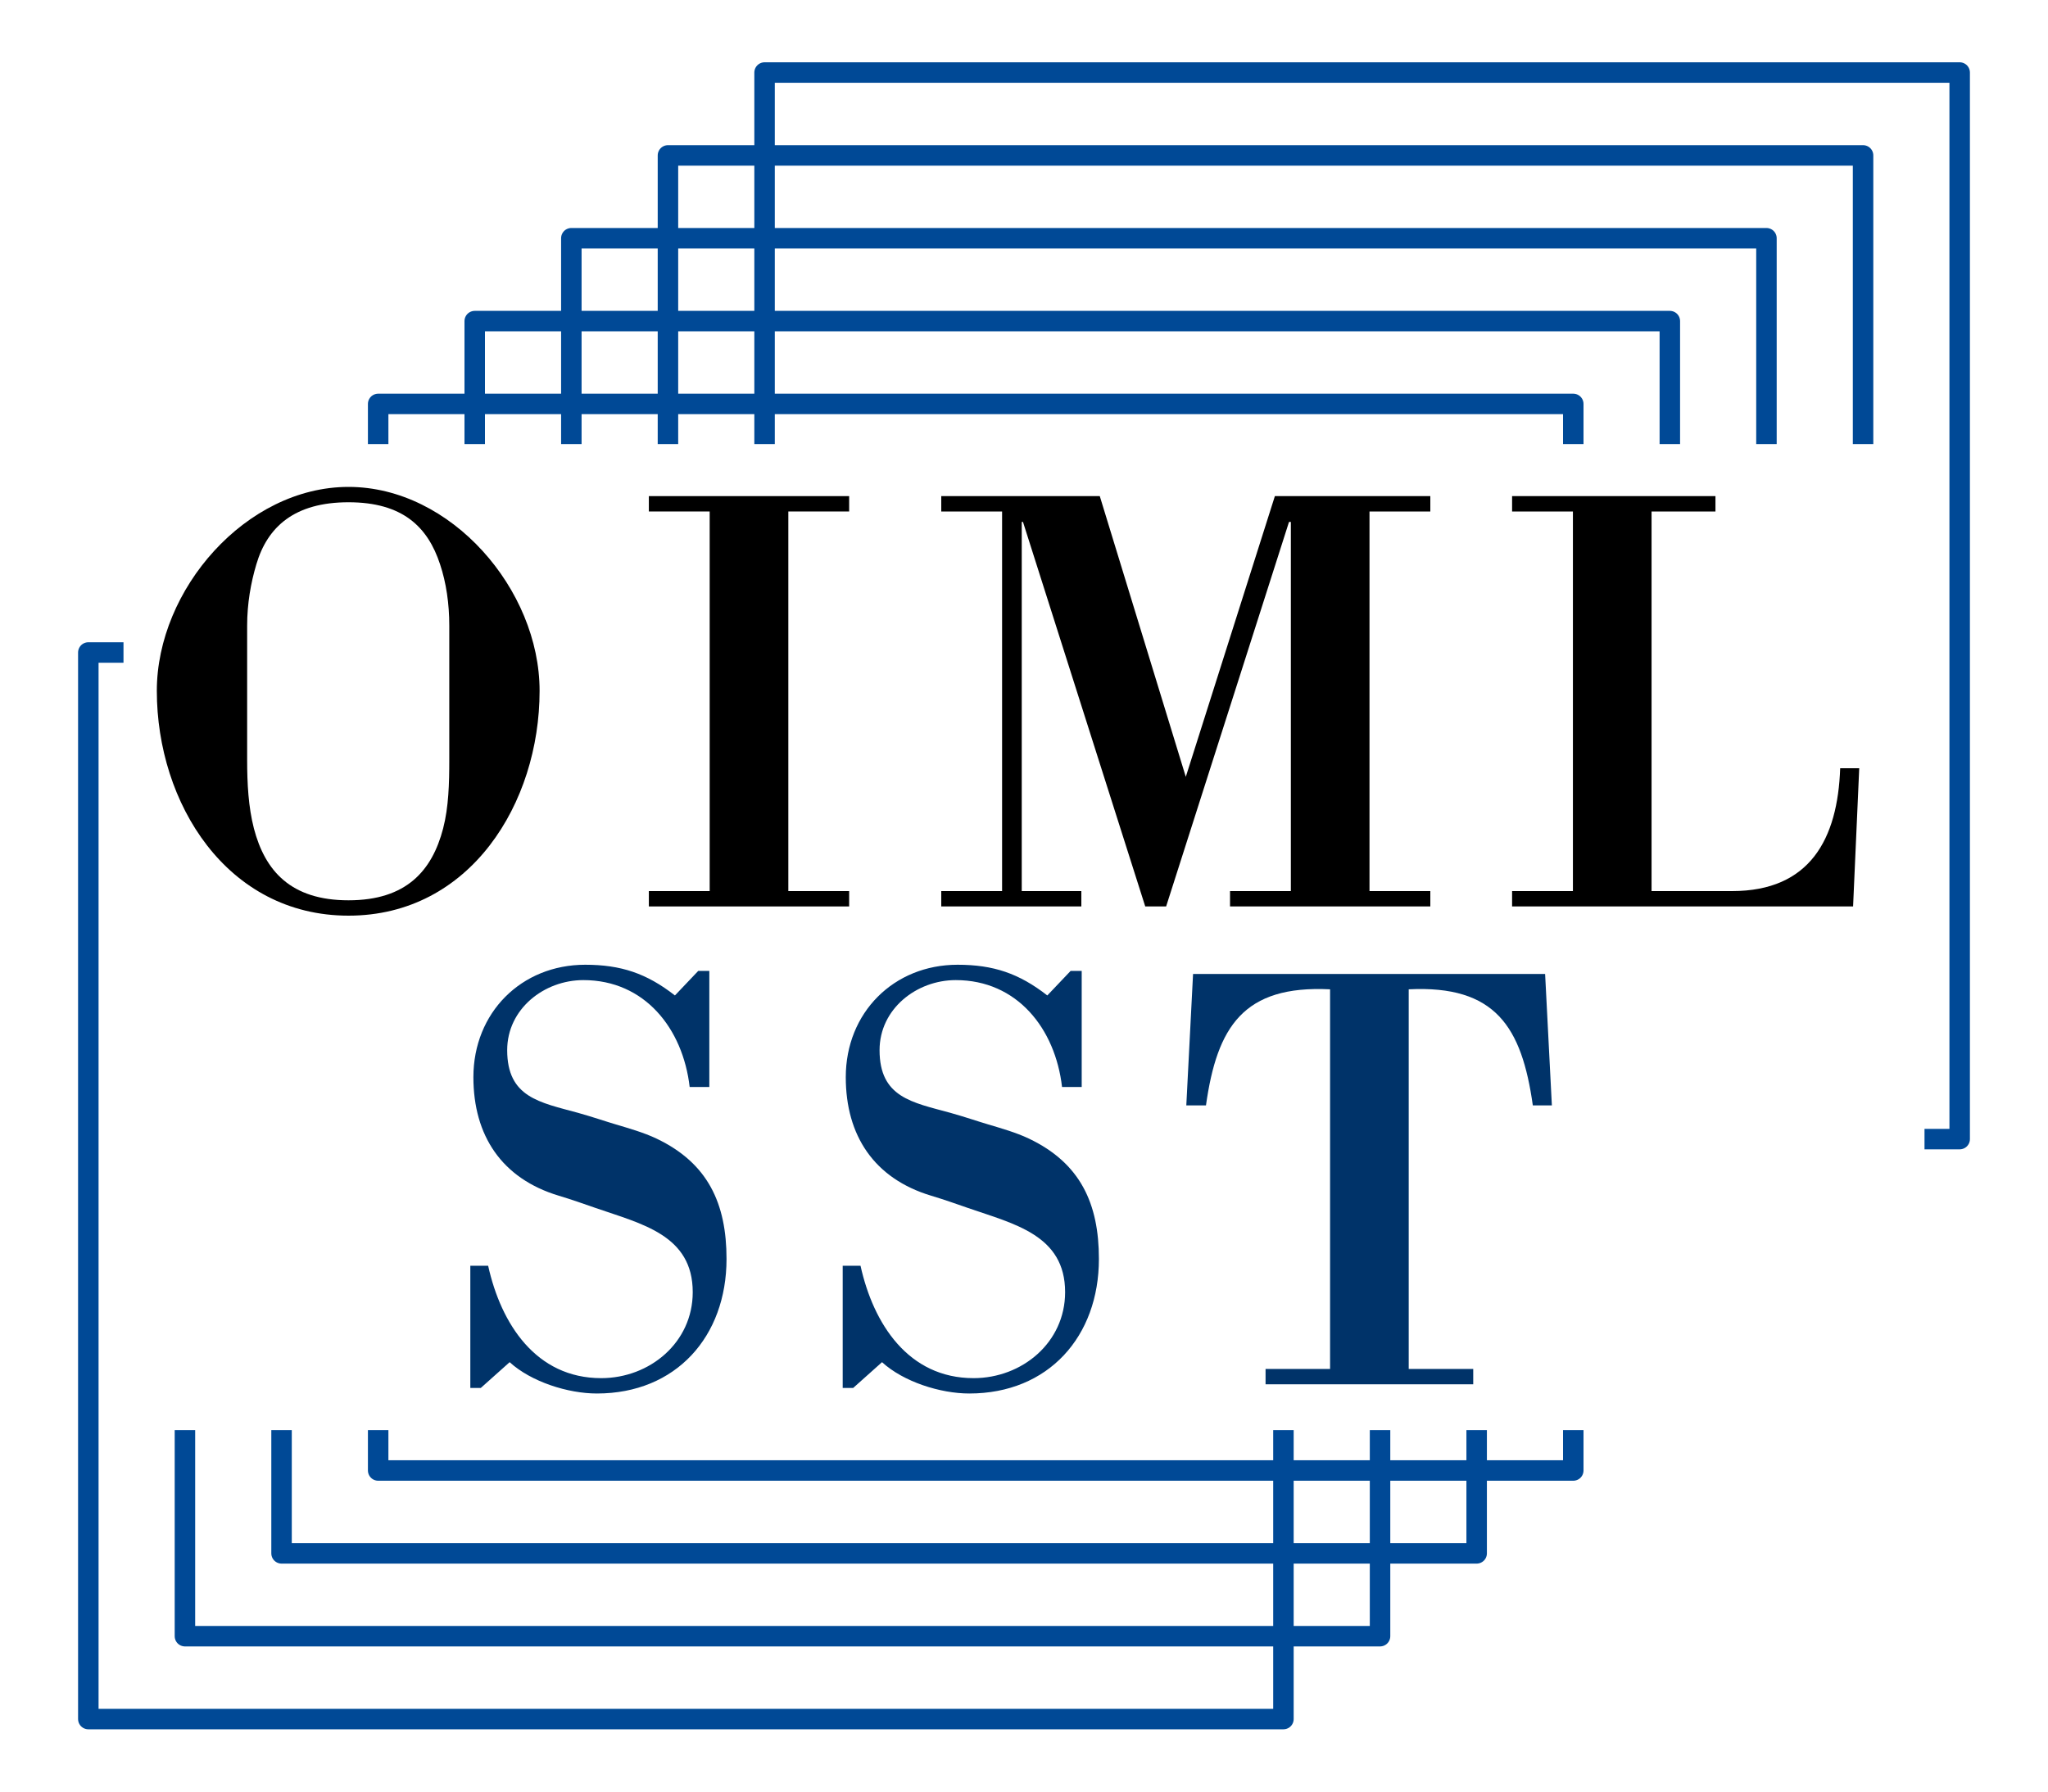
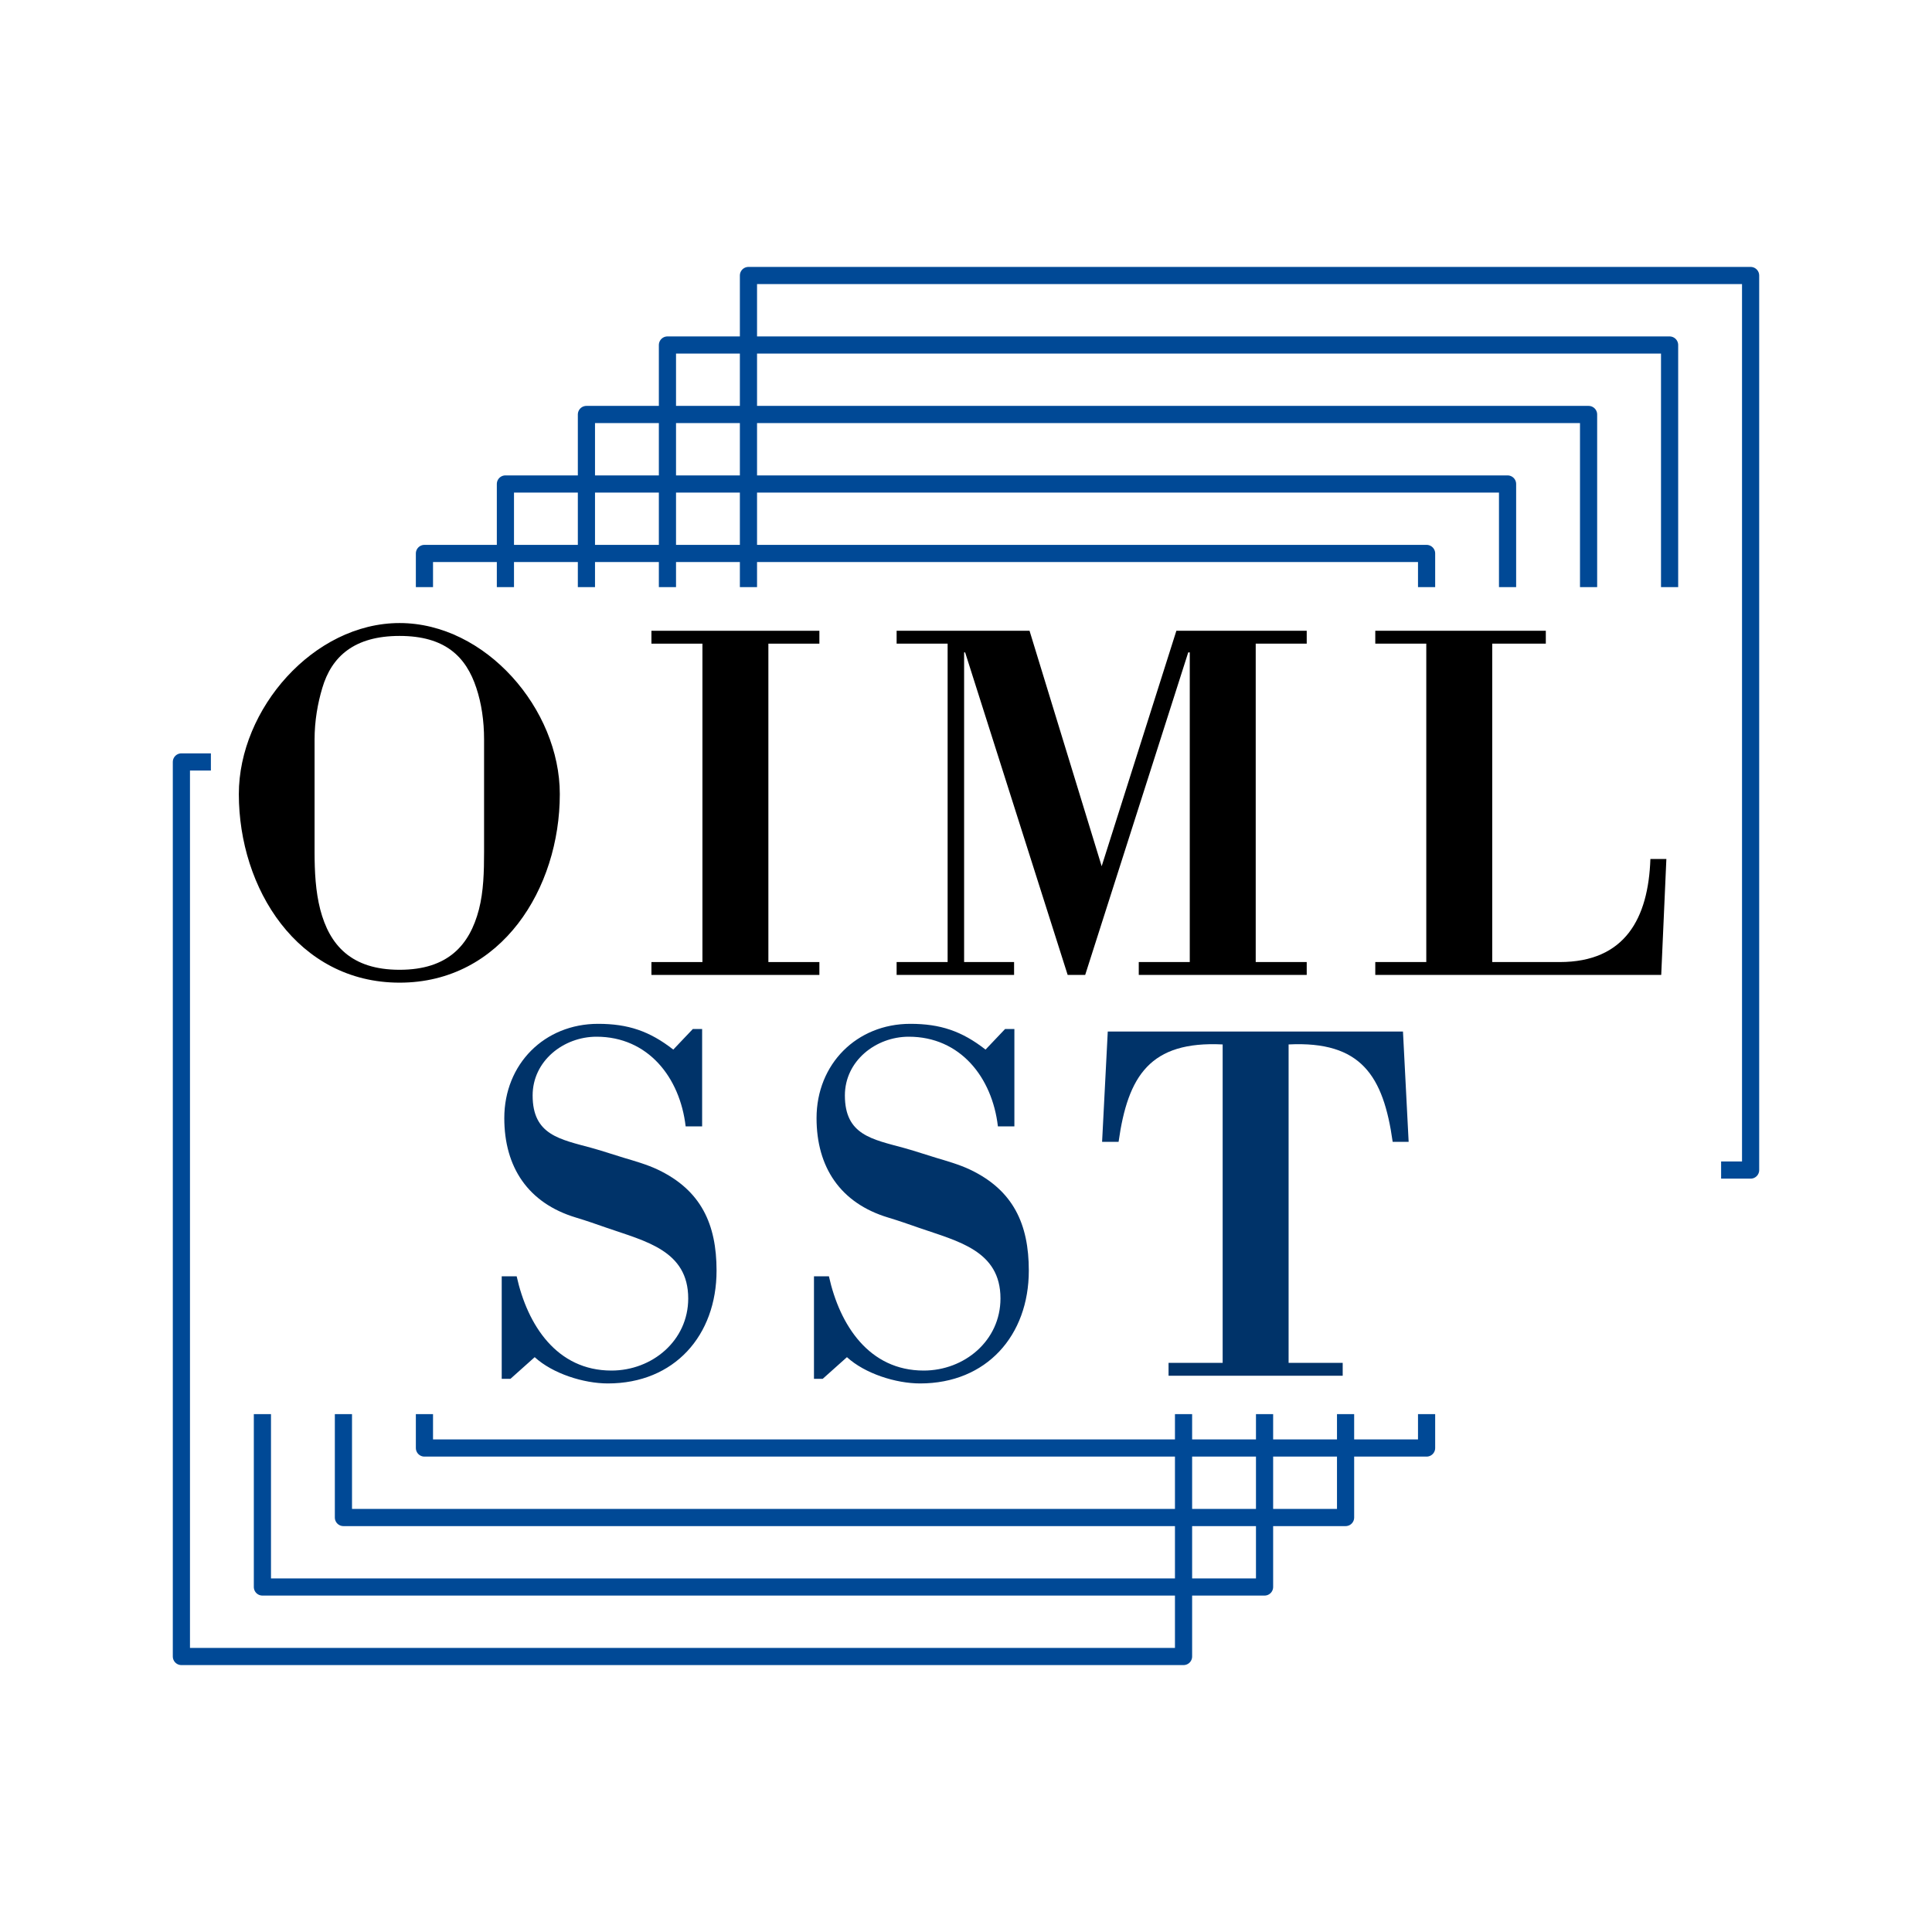
- <svg xmlns="http://www.w3.org/2000/svg" id="uuid-8817d995-9a16-4a90-a6e0-2f8896e75ac2" width="400" height="350" viewBox="0 0 400 350">
+ <svg xmlns="http://www.w3.org/2000/svg" id="uuid-83a4dc0e-b09c-4c6a-8311-dcbd044a4b43" width="450" height="450" viewBox="0 0 450 450">
  <defs>
-     <clipPath id="uuid-0688d717-e22a-4162-8ee1-1cd9dd2d2b3a">
-       <path d="m0,347.92h400V2.08H0m375.88,277.3H24.12V86.75h351.76v192.63Z" style="fill:none; stroke-width:0px;" />
+     <clipPath id="uuid-62a569b7-f842-4246-9437-b1081107a478">
+       <path d="m25,397.92h400V52.08H25m375.88,277.3H49.12v-192.63h351.76v192.63Z" style="fill:none; stroke-width:0px;" />
    </clipPath>
  </defs>
-   <path d="m93.9,271.15h-2.04v-23.88h3.48c2.52,11.4,9.36,21.96,22.08,21.96,9.48,0,17.88-6.96,17.88-16.8,0-11.16-9.96-13.32-18.96-16.44-2.4-.84-4.8-1.68-7.2-2.4-11.16-3.36-16.68-11.76-16.68-23.16,0-12.6,9.36-21.96,21.84-21.96,6.96,0,12,1.68,17.52,6l4.56-4.8h2.16v22.68h-3.84c-1.32-11.4-8.76-20.88-20.76-20.88-7.68,0-14.88,5.64-14.88,13.68,0,9.24,6.36,10.2,13.8,12.24,3,.84,5.4,1.68,7.44,2.28,2.4.72,5.4,1.56,7.92,2.76,10.08,4.8,13.68,12.72,13.68,23.52,0,15.12-9.84,26.28-25.32,26.28-5.64,0-12.84-2.28-17.04-6.12l-5.64,5.04Z" style="fill:#003369; stroke-width:0px;" />
-   <path d="m166.63,271.15h-2.04v-23.88h3.48c2.52,11.4,9.36,21.96,22.08,21.96,9.48,0,17.88-6.96,17.88-16.8,0-11.16-9.96-13.32-18.96-16.44-2.4-.84-4.8-1.68-7.2-2.4-11.16-3.36-16.68-11.76-16.68-23.16,0-12.6,9.36-21.96,21.84-21.96,6.96,0,12,1.68,17.52,6l4.56-4.8h2.16v22.68h-3.84c-1.32-11.4-8.76-20.88-20.76-20.88-7.68,0-14.88,5.64-14.88,13.68,0,9.24,6.36,10.2,13.8,12.24,3,.84,5.4,1.68,7.44,2.28,2.4.72,5.4,1.56,7.92,2.76,10.08,4.8,13.68,12.72,13.68,23.52,0,15.12-9.84,26.28-25.32,26.28-5.64,0-12.84-2.28-17.04-6.12l-5.64,5.04Z" style="fill:#003369; stroke-width:0px;" />
-   <path d="m247.18,270.43v-3h12.6v-74.16c-16.92-.84-22.08,7.32-24.24,22.68h-3.84l1.32-25.68h68.76l1.32,25.68h-3.72c-2.16-15.36-7.32-23.52-24.24-22.68v74.16h12.6v3h-40.56Z" style="fill:#003369; stroke-width:0px;" />
-   <path d="m30.63,134.96c0-19.8,17.4-39.84,37.44-39.84s37.32,20.04,37.32,39.84c0,21.96-13.56,43.92-37.32,43.92s-37.44-21.96-37.44-43.92Zm57.12-12.72c0-4.32-.6-8.4-1.8-12-2.4-7.32-7.32-12.12-17.88-12.12s-15.84,4.8-18,12.12c-1.08,3.6-1.8,7.68-1.8,12v26.16c0,4.68.24,9.24,1.32,13.44,2.16,8.28,7.2,14.04,18.48,14.04s16.32-5.76,18.48-14.04c1.08-4.2,1.2-8.76,1.2-13.44v-26.16Z" style="stroke-width:0px;" />
-   <path d="m153.97,174.08h11.88v3h-39.12v-3h11.88v-74.16h-11.88v-3h39.12v3h-11.88v74.16Z" style="stroke-width:0px;" />
-   <path d="m267.48,174.08h11.88v3h-39.12v-3h11.88v-72.12h-.36l-24,75.12h-4.08l-23.88-75.12h-.24v72.12h11.64v3h-27.36v-3h11.88v-74.16h-11.88v-3h30.96l16.8,54.84,17.4-54.84h30.36v3h-11.88v74.16Z" style="stroke-width:0px;" />
-   <path d="m295.33,177.08v-3h11.88v-74.16h-11.88v-3h39.72v3h-12.48v74.16h15.72c15.24,0,20.64-10.2,21.12-24h3.72l-1.2,27h-66.6Z" style="stroke-width:0px;" />
-   <g style="clip-path:url(#uuid-0688d717-e22a-4162-8ee1-1cd9dd2d2b3a);">
-     <rect x="17.25" y="127.47" width="233.42" height="208.36" style="fill:none; stroke:#004996; stroke-linejoin:round; stroke-width:4px;" />
-     <rect x="36.12" y="111.28" width="233.42" height="208.36" style="fill:none; stroke:#004996; stroke-linejoin:round; stroke-width:4px;" />
-     <rect x="54.99" y="95.1" width="233.42" height="208.36" style="fill:none; stroke:#004996; stroke-linejoin:round; stroke-width:4px;" />
-     <rect x="73.86" y="78.91" width="233.42" height="208.36" style="fill:none; stroke:#004996; stroke-linejoin:round; stroke-width:4px;" />
-     <rect x="92.72" y="62.73" width="233.42" height="208.36" style="fill:none; stroke:#004996; stroke-linejoin:round; stroke-width:4px;" />
-     <rect x="111.59" y="46.54" width="233.42" height="208.36" style="fill:none; stroke:#004996; stroke-linejoin:round; stroke-width:4px;" />
-     <rect x="130.46" y="30.36" width="233.42" height="208.36" style="fill:none; stroke:#004996; stroke-linejoin:round; stroke-width:4px;" />
-     <rect x="149.33" y="14.17" width="233.42" height="208.36" style="fill:none; stroke:#004996; stroke-linejoin:round; stroke-width:4px;" />
+   <path d="m118.9,321.15h-2.04v-23.88h3.48c2.52,11.4,9.36,21.96,22.08,21.96,9.48,0,17.88-6.96,17.88-16.8,0-11.16-9.96-13.32-18.96-16.44-2.4-.84-4.8-1.68-7.2-2.4-11.16-3.36-16.68-11.76-16.68-23.16,0-12.6,9.36-21.96,21.84-21.96,6.96,0,12,1.68,17.52,6l4.56-4.8h2.16v22.68h-3.84c-1.32-11.4-8.76-20.88-20.76-20.88-7.68,0-14.88,5.64-14.88,13.68,0,9.24,6.36,10.2,13.8,12.24,3,.84,5.4,1.68,7.44,2.28,2.4.72,5.4,1.56,7.92,2.76,10.08,4.8,13.68,12.72,13.68,23.52,0,15.12-9.84,26.28-25.32,26.28-5.64,0-12.84-2.28-17.04-6.12l-5.64,5.04Z" style="fill:#003369; stroke-width:0px;" />
+   <path d="m191.63,321.15h-2.04v-23.88h3.48c2.52,11.4,9.36,21.96,22.08,21.96,9.48,0,17.88-6.96,17.88-16.8,0-11.16-9.96-13.32-18.96-16.44-2.4-.84-4.8-1.68-7.2-2.4-11.16-3.36-16.68-11.76-16.68-23.16,0-12.6,9.36-21.96,21.84-21.96,6.96,0,12,1.68,17.52,6l4.56-4.8h2.16v22.68h-3.84c-1.32-11.4-8.76-20.88-20.76-20.88-7.68,0-14.88,5.64-14.88,13.68,0,9.24,6.36,10.2,13.8,12.24,3,.84,5.4,1.68,7.44,2.28,2.4.72,5.4,1.56,7.92,2.76,10.08,4.8,13.68,12.72,13.68,23.52,0,15.12-9.84,26.28-25.32,26.28-5.64,0-12.84-2.28-17.04-6.12l-5.64,5.04Z" style="fill:#003369; stroke-width:0px;" />
+   <path d="m272.18,320.43v-3h12.6v-74.16c-16.92-.84-22.08,7.32-24.24,22.68h-3.84l1.32-25.68h68.76l1.32,25.68h-3.72c-2.16-15.36-7.32-23.52-24.24-22.68v74.16h12.6v3h-40.56Z" style="fill:#003369; stroke-width:0px;" />
+   <path d="m55.63,184.96c0-19.8,17.4-39.84,37.44-39.84s37.32,20.04,37.32,39.84c0,21.96-13.56,43.92-37.32,43.92s-37.44-21.96-37.44-43.92Zm57.12-12.72c0-4.32-.6-8.4-1.8-12-2.4-7.32-7.32-12.12-17.88-12.12s-15.84,4.8-18,12.12c-1.08,3.6-1.8,7.68-1.8,12v26.16c0,4.68.24,9.24,1.32,13.44,2.16,8.28,7.2,14.04,18.48,14.04s16.32-5.76,18.48-14.04c1.08-4.2,1.2-8.76,1.2-13.44v-26.16Z" style="stroke-width:0px;" />
+   <path d="m178.97,224.08h11.88v3h-39.12v-3h11.88v-74.16h-11.88v-3h39.12v3h-11.88v74.16Z" style="stroke-width:0px;" />
+   <path d="m292.48,224.08h11.88v3h-39.12v-3h11.88v-72.12h-.36l-24,75.12h-4.08l-23.88-75.12h-.24v72.12h11.64v3h-27.36v-3h11.88v-74.16h-11.88v-3h30.96l16.8,54.84,17.4-54.84h30.36v3h-11.88v74.16Z" style="stroke-width:0px;" />
+   <path d="m320.33,227.08v-3h11.88v-74.16h-11.88v-3h39.72v3h-12.48v74.16h15.72c15.24,0,20.64-10.2,21.12-24h3.72l-1.2,27h-66.6Z" style="stroke-width:0px;" />
+   <g style="clip-path:url(#uuid-62a569b7-f842-4246-9437-b1081107a478);">
+     <rect x="42.25" y="177.47" width="233.42" height="208.36" style="fill:none; stroke:#004996; stroke-linejoin:round; stroke-width:4px;" />
+     <rect x="61.12" y="161.28" width="233.42" height="208.36" style="fill:none; stroke:#004996; stroke-linejoin:round; stroke-width:4px;" />
+     <rect x="79.99" y="145.1" width="233.42" height="208.36" style="fill:none; stroke:#004996; stroke-linejoin:round; stroke-width:4px;" />
+     <rect x="98.86" y="128.91" width="233.42" height="208.36" style="fill:none; stroke:#004996; stroke-linejoin:round; stroke-width:4px;" />
+     <rect x="117.72" y="112.73" width="233.42" height="208.36" style="fill:none; stroke:#004996; stroke-linejoin:round; stroke-width:4px;" />
+     <rect x="136.59" y="96.54" width="233.42" height="208.36" style="fill:none; stroke:#004996; stroke-linejoin:round; stroke-width:4px;" />
+     <rect x="155.46" y="80.36" width="233.42" height="208.36" style="fill:none; stroke:#004996; stroke-linejoin:round; stroke-width:4px;" />
+     <rect x="174.33" y="64.17" width="233.42" height="208.36" style="fill:none; stroke:#004996; stroke-linejoin:round; stroke-width:4px;" />
  </g>
</svg>
